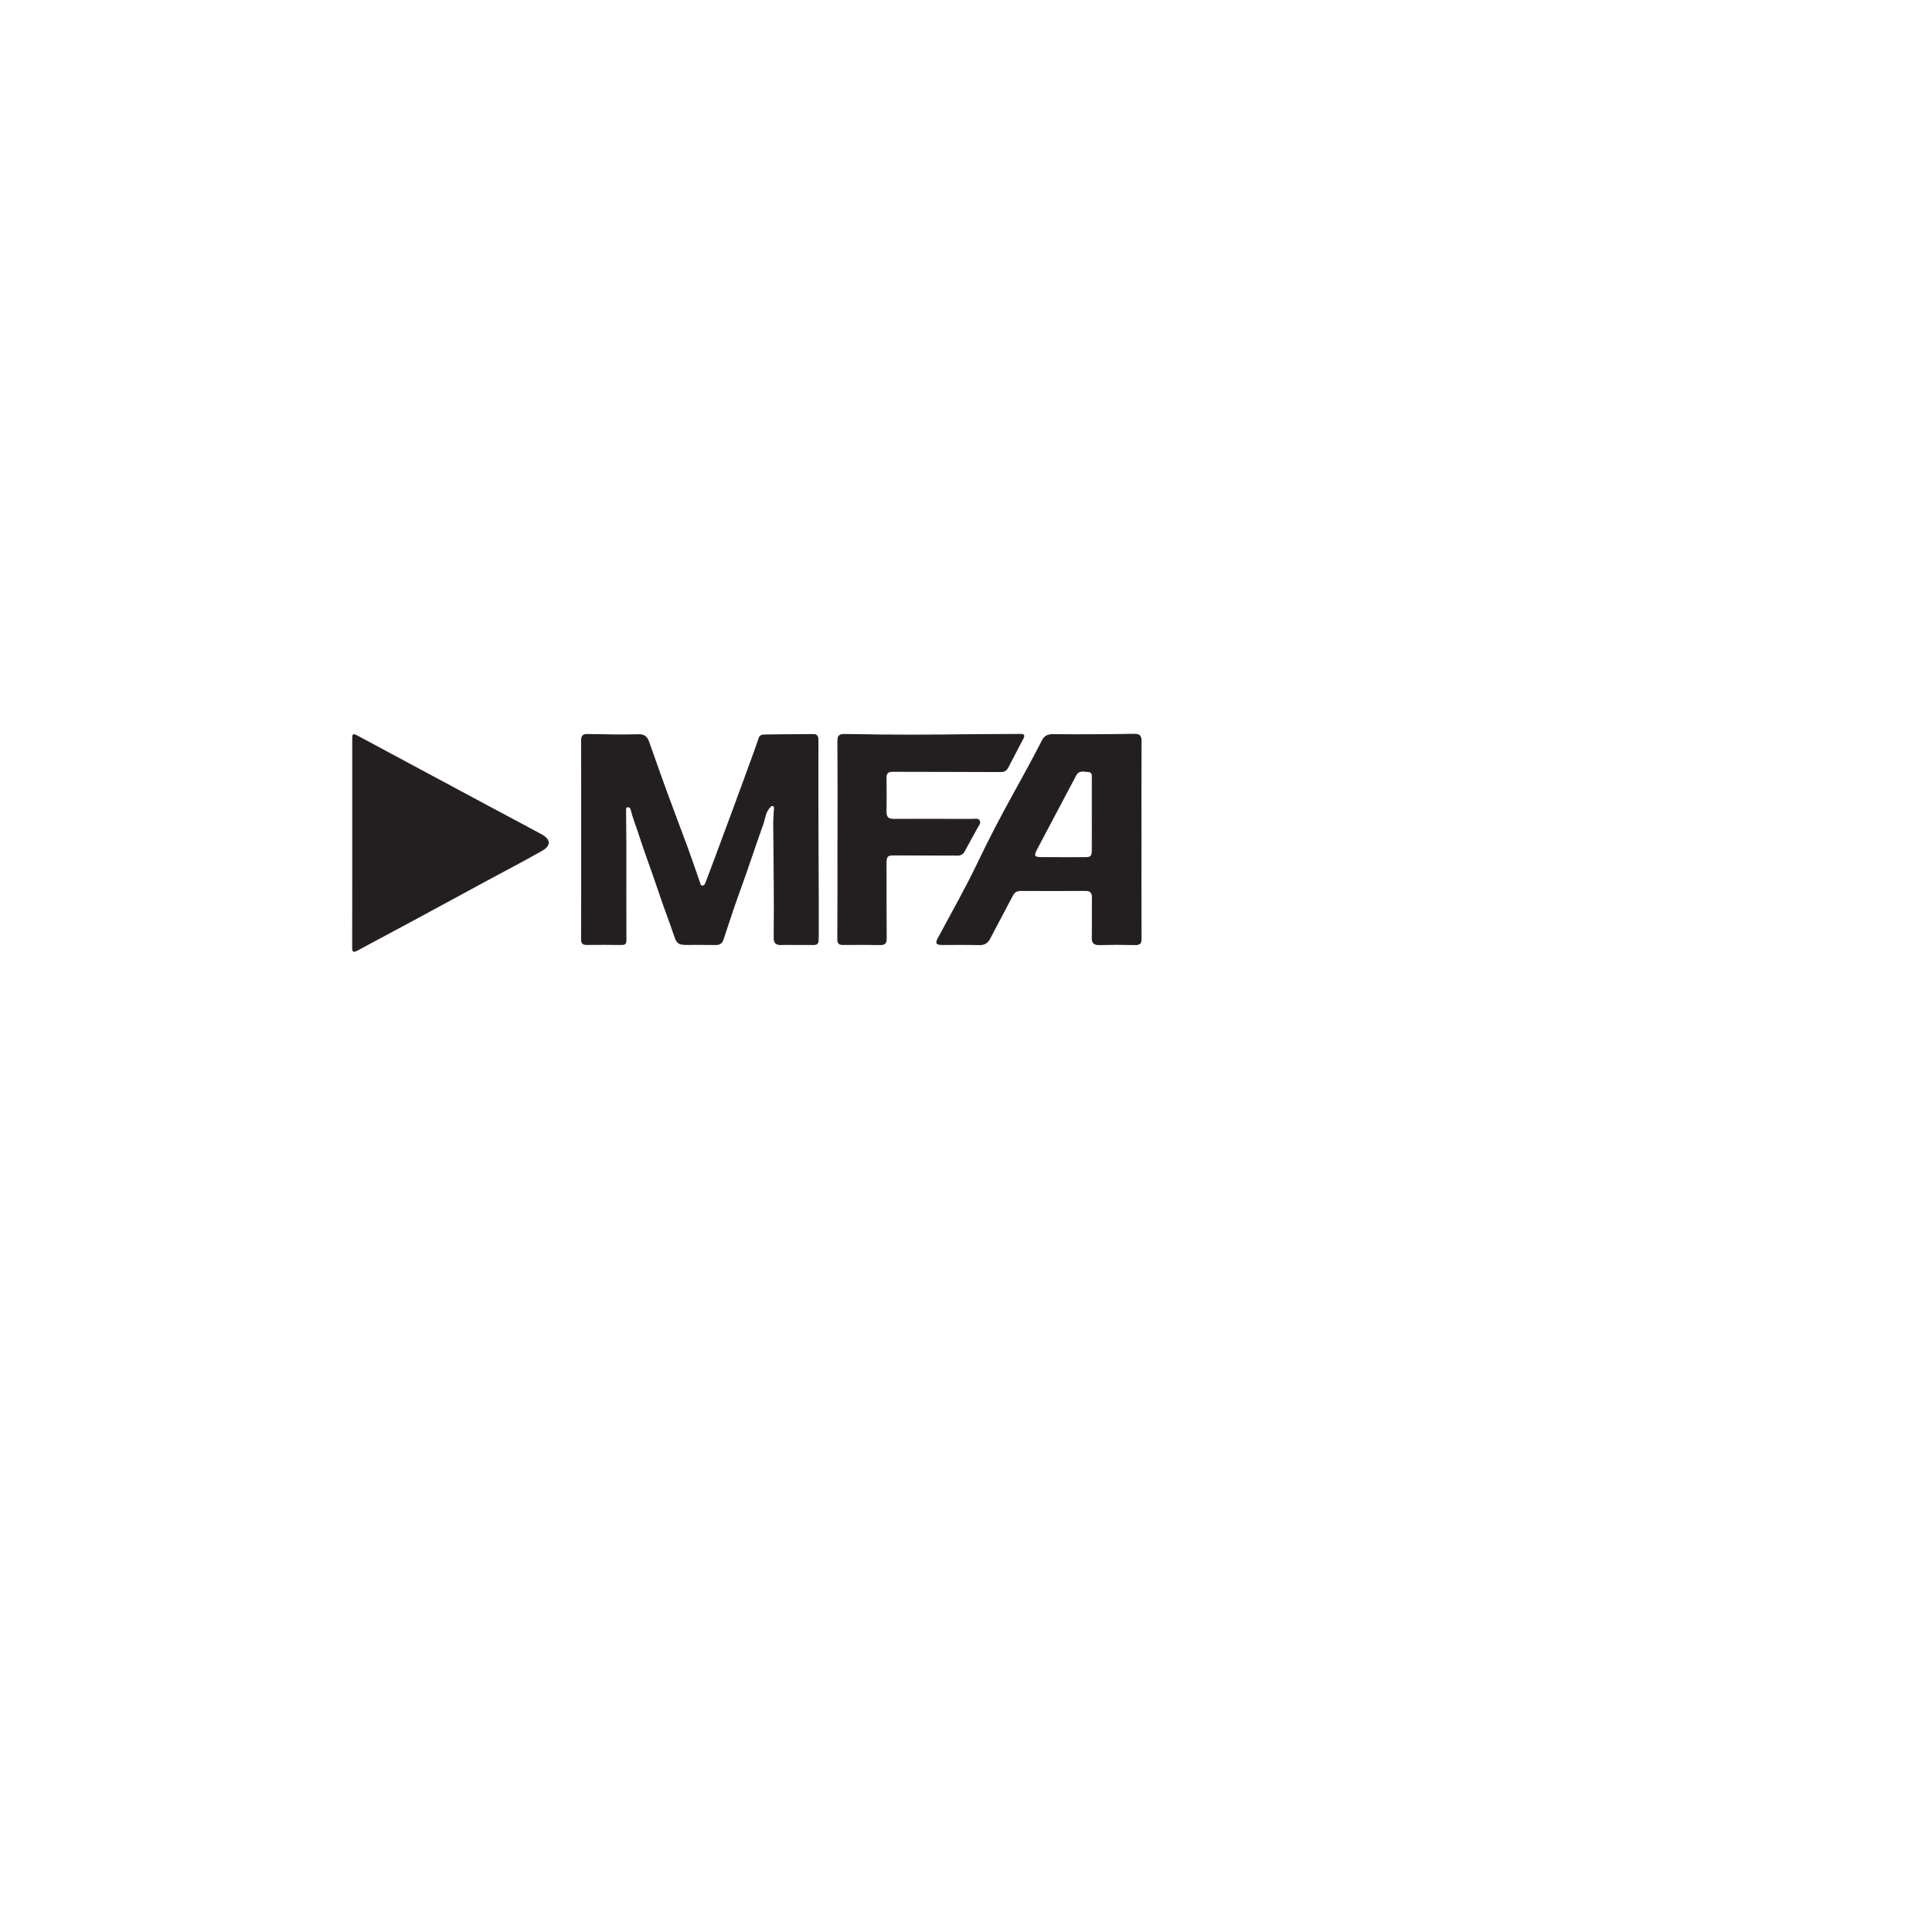
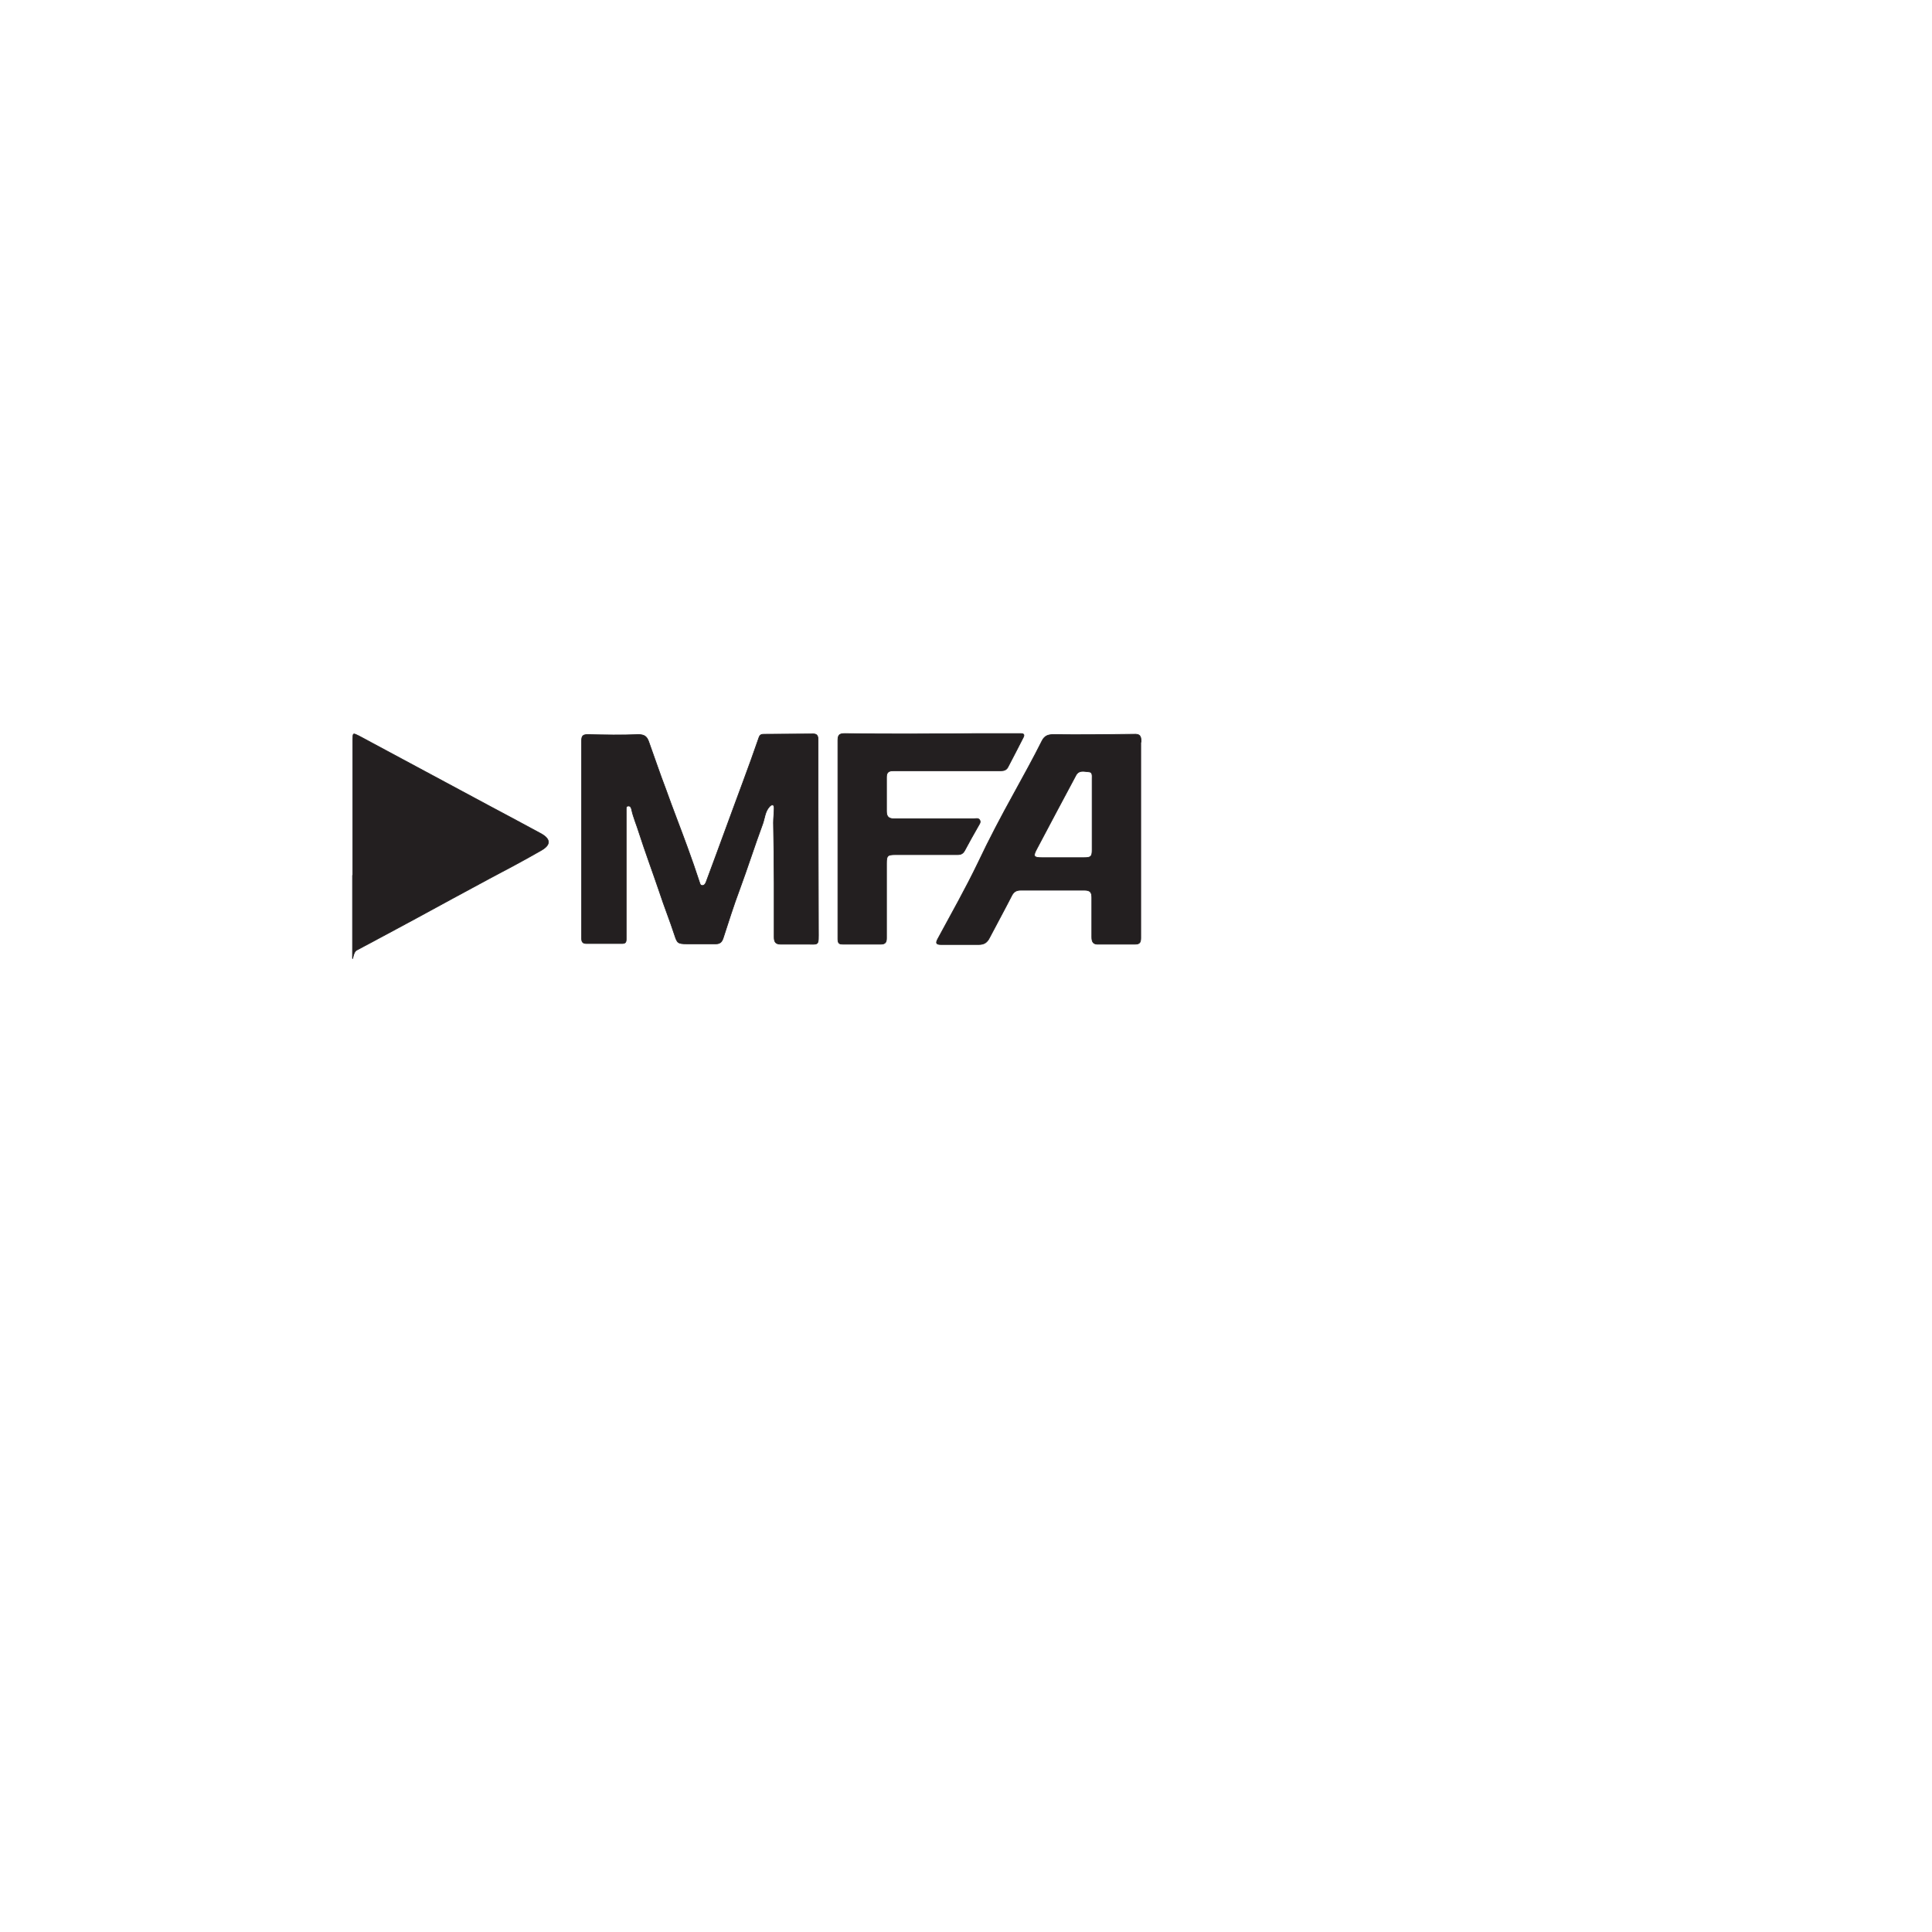
- <svg xmlns="http://www.w3.org/2000/svg" id="Layer_1" viewBox="0 0 576 576">
+ <svg xmlns="http://www.w3.org/2000/svg" version="1.1" viewBox="0 0 576 576">
  <defs>
    <style>
      .cls-1 {
        fill: #231f20;
        stroke: #231f20;
        stroke-miterlimit: 10;
-         stroke-width: .25px;
+         stroke-width: .2px;
      }
    </style>
  </defs>
-   <path class="cls-1" d="M173.4,250.49c0-9.91.02-19.82-.02-29.73,0-1.36.44-1.83,1.8-1.8,5.07.1,10.14.22,15.2.08,1.79-.05,2.52.72,3.02,2.12,1.7,4.74,3.34,9.51,5.07,14.24,2.14,5.86,4.38,11.68,6.53,17.53,1.22,3.34,2.35,6.71,3.53,10.07.16.47.18,1.11.85,1.14.62.03.9-.51,1.08-.98,1.03-2.68,2.03-5.37,3.03-8.05,1.82-4.89,3.64-9.78,5.44-14.68,1.67-4.52,3.32-9.04,4.97-13.56.82-2.27,1.64-4.54,2.42-6.82.26-.75.81-.93,1.47-.94,4.9-.06,9.79-.11,14.69-.14,1.3,0,1.4.88,1.4,1.9-.02,6.63-.03,13.25-.01,19.88.03,12.15.15,24.31.11,36.46-.02,5.34.37,4.28-4.28,4.38-2.3.05-4.61-.05-6.91.02-1.53.05-2.01-.6-1.99-2.07.06-5.36.05-10.72.02-16.07-.04-5.99-.15-11.98-.18-17.96,0-1.43.16-2.87.23-4.31.02-.39.06-.87-.43-1.01-.45-.13-.71.23-1,.53-1.33,1.43-1.4,3.38-2.02,5.08-2.35,6.53-4.47,13.13-6.86,19.65-1.75,4.79-3.33,9.64-4.92,14.48-.38,1.16-.96,1.71-2.22,1.68-2.88-.06-5.76-.02-8.64-.02-2.51,0-2.92-.33-3.71-2.67-1.45-4.28-3.09-8.51-4.52-12.79-1.98-5.93-4.2-11.78-6.12-17.73-.74-2.29-1.67-4.53-2.24-6.88-.12-.48-.36-1.06-1.02-.98-.73.08-.63.74-.63,1.22.01,3.34.08,6.68.08,10.02,0,9.51-.02,19.01.01,28.52,0,.99-.27,1.31-1.26,1.3-3.51-.04-7.03-.04-10.54-.01-1.11,0-1.46-.41-1.46-1.55.05-9.85.03-19.7.03-29.56h0ZM340.21,221.02c.01-1.67-.49-2.16-2.18-2.13-8,.14-16.01.22-24.01.11-1.69-.02-2.61.5-3.29,1.82-2.74,5.36-5.63,10.64-8.55,15.9-3.72,6.71-7.27,13.51-10.58,20.45-3.68,7.71-7.93,15.14-11.95,22.68-.69,1.3-.48,1.73,1.05,1.74,3.74.03,7.49-.06,11.23.05,1.63.05,2.53-.57,3.25-1.97,2.17-4.24,4.47-8.42,6.66-12.66.59-1.14,1.4-1.53,2.62-1.52,6.34.03,12.67.05,19.01-.01,1.67-.02,2.23.63,2.2,2.25-.07,3.92.02,7.83-.05,11.75-.03,1.53.46,2.19,2.08,2.15,3.57-.09,7.14-.09,10.71,0,1.47.04,1.82-.45,1.81-1.87-.06-9.79-.03-19.58-.03-29.37,0-9.79-.03-19.58.03-29.37ZM325.63,253.42c-.02,1.96-.38,2.27-2.36,2.27-4.2,0-8.41.02-12.61-.02-2.42-.02-2.66-.45-1.54-2.57,3.88-7.35,7.77-14.69,11.66-22.03.86-1.61,2.41-1.09,3.71-1.02,1.31.07,1.14,1.22,1.14,2.13,0,3.51,0,7.02,0,10.54,0,3.57.02,7.14-.01,10.71ZM105.13,261.04c0,7.08-.02,14.17-.02,21.25,0,.81-.15,1.83,1.24,1.09,5.98-3.2,11.96-6.39,17.92-9.61,7.13-3.85,14.24-7.72,21.37-11.58,5.26-2.84,10.56-5.6,15.76-8.55,2.84-1.61,2.75-3.3-.09-4.85-5-2.72-10.03-5.36-15.05-8.05-13.11-7.03-26.23-14.07-39.34-21.11-1.75-.94-1.79-.92-1.79,1.13,0,10.19,0,20.39,0,30.58,0,3.23,0,6.45,0,9.68ZM249.79,250.34c0,9.91.03,19.82-.03,29.73,0,1.35.58,1.54,1.65,1.53,3.69-.02,7.38-.05,11.06.02,1.38.02,1.78-.5,1.77-1.83-.06-7.43-.04-14.87-.05-22.3,0-2.34.34-2.61,2.73-2.59,6.17.04,12.33.02,18.5.07.98,0,1.61-.33,2.08-1.2,1.29-2.42,2.64-4.81,3.96-7.21.32-.59.94-1.19.51-1.88-.43-.69-1.25-.42-1.92-.42-7.89-.01-15.79-.03-23.68-.01-1.51,0-2.21-.59-2.18-2.17.05-3.4.05-6.8,0-10.2-.02-1.44.6-1.91,1.97-1.91,10.72.04,21.43.02,32.15.08,1.01,0,1.67-.3,2.11-1.14,1.55-2.95,3.1-5.91,4.64-8.87.43-.82.14-1.12-.77-1.11-4.32.05-8.64.03-12.96.08-13.14.15-26.27.23-39.41-.06-1.54-.03-2.15.33-2.14,2,.07,9.8.03,19.59.03,29.39h-.02Z" />
+   <g>
+     <g id="Layer_1">
+       <path class="cls-1" d="M340.2,221c0-1.7-.5-2.2-2.2-2.1-8,.1-16,.2-24,.1-1.7,0-2.6.5-3.3,1.8-2.7,5.4-5.6,10.6-8.5,15.9-3.7,6.7-7.3,13.5-10.6,20.5-3.7,7.7-7.9,15.1-12,22.7-.7,1.3-.5,1.7,1,1.7,3.7,0,7.5,0,11.2,0,1.6,0,2.5-.6,3.2-2,2.2-4.2,4.5-8.4,6.7-12.7.6-1.1,1.4-1.5,2.6-1.5,6.3,0,12.7,0,19,0,1.7,0,2.2.6,2.2,2.2,0,3.9,0,7.8,0,11.8,0,1.5.5,2.2,2.1,2.1,3.6,0,7.1,0,10.7,0,1.5,0,1.8-.5,1.8-1.9,0-9.8,0-19.6,0-29.4s0-19.6,0-29.4h0ZM325.6,253.4c0,2-.4,2.3-2.4,2.3-4.2,0-8.4,0-12.6,0-2.4,0-2.7-.4-1.5-2.6,3.9-7.4,7.8-14.7,11.7-22,.9-1.6,2.4-1.1,3.7-1,1.3,0,1.1,1.2,1.1,2.1v10.5c0,3.6,0,7.1,0,10.7h0Z" />
+     </g>
+     <g id="Layer_2">
+       <path class="cls-1" d="M249.8,250.3c0,9.9,0,19.8,0,29.7,0,1.4.6,1.5,1.6,1.5,3.7,0,7.4,0,11.1,0,1.4,0,1.8-.5,1.8-1.8,0-7.4,0-14.9,0-22.3,0-2.3.3-2.6,2.7-2.6,6.2,0,12.3,0,18.5,0,1,0,1.6-.3,2.1-1.2,1.3-2.4,2.6-4.8,4-7.2.3-.6.9-1.2.5-1.9s-1.2-.4-1.9-.4c-7.9,0-15.8,0-23.7,0-1.5,0-2.2-.6-2.2-2.2,0-3.4,0-6.8,0-10.2,0-1.4.6-1.9,2-1.9,10.7,0,21.4,0,32.1,0,1,0,1.7-.3,2.1-1.1,1.5-2.9,3.1-5.9,4.6-8.9.4-.8.1-1.1-.8-1.1-4.3,0-8.6,0-13,0-13.1.1-26.3.2-39.4,0-1.5,0-2.1.3-2.1,2,0,9.8,0,19.6,0,29.4h0Z" />
+     </g>
+     <g id="Layer_3">
+       <path class="cls-1" d="M173.4,250.5c0-9.9,0-19.8,0-29.7,0-1.4.4-1.8,1.8-1.8,5.1.1,10.1.2,15.2,0,1.8,0,2.5.7,3,2.1,1.7,4.7,3.3,9.5,5.1,14.2,2.1,5.9,4.4,11.7,6.5,17.5,1.2,3.3,2.4,6.7,3.5,10.1.2.5.2,1.1.9,1.1.6,0,.9-.5,1.1-1,1-2.7,2-5.4,3-8.1,1.8-4.9,3.6-9.8,5.4-14.7,1.7-4.5,3.3-9,5-13.6.8-2.3,1.6-4.5,2.4-6.8.3-.8.8-.9,1.5-.9,4.9,0,9.8-.1,14.7-.1,1.3,0,1.4.9,1.4,1.9,0,6.6,0,13.2,0,19.9,0,12.1.1,24.3.1,36.5,0,5.3.4,4.3-4.3,4.4-2.3,0-4.6,0-6.9,0-1.5,0-2-.6-2-2.1,0-5.4,0-10.7,0-16.1,0-6-.1-12-.2-18,0-1.4.2-2.9.2-4.3,0-.4,0-.9-.4-1-.4-.1-.7.2-1,.5-1.3,1.4-1.4,3.4-2,5.1-2.4,6.5-4.5,13.1-6.9,19.6-1.8,4.8-3.3,9.6-4.9,14.5-.4,1.2-1,1.7-2.2,1.7-2.9,0-5.8,0-8.6,0s-2.9-.3-3.7-2.7c-1.4-4.3-3.1-8.5-4.5-12.8-2-5.9-4.2-11.8-6.1-17.7-.7-2.3-1.7-4.5-2.2-6.9-.1-.5-.4-1.1-1-1-.7,0-.6.7-.6,1.2,0,3.3,0,6.7,0,10,0,9.5,0,19,0,28.5,0,1-.3,1.3-1.3,1.3-3.5,0-7,0-10.5,0-1.1,0-1.5-.4-1.5-1.5,0-9.9,0-19.7,0-29.6h0Z" />
+     </g>
+     <g id="Layer_4">
+       <path class="cls-1" d="M105.1,261c0,7.1,0,14.2,0,21.2s-.2,1.8,1.2,1.1c6-3.2,12-6.4,17.9-9.6,7.1-3.9,14.2-7.7,21.4-11.6,5.3-2.8,10.6-5.6,15.8-8.6,2.8-1.6,2.8-3.3,0-4.9-5-2.7-10-5.4-15.1-8.1-13.1-7-26.2-14.1-39.3-21.1-1.8-.9-1.8-.9-1.8,1.1v40.3h0Z" />
+     </g>
+   </g>
</svg>
